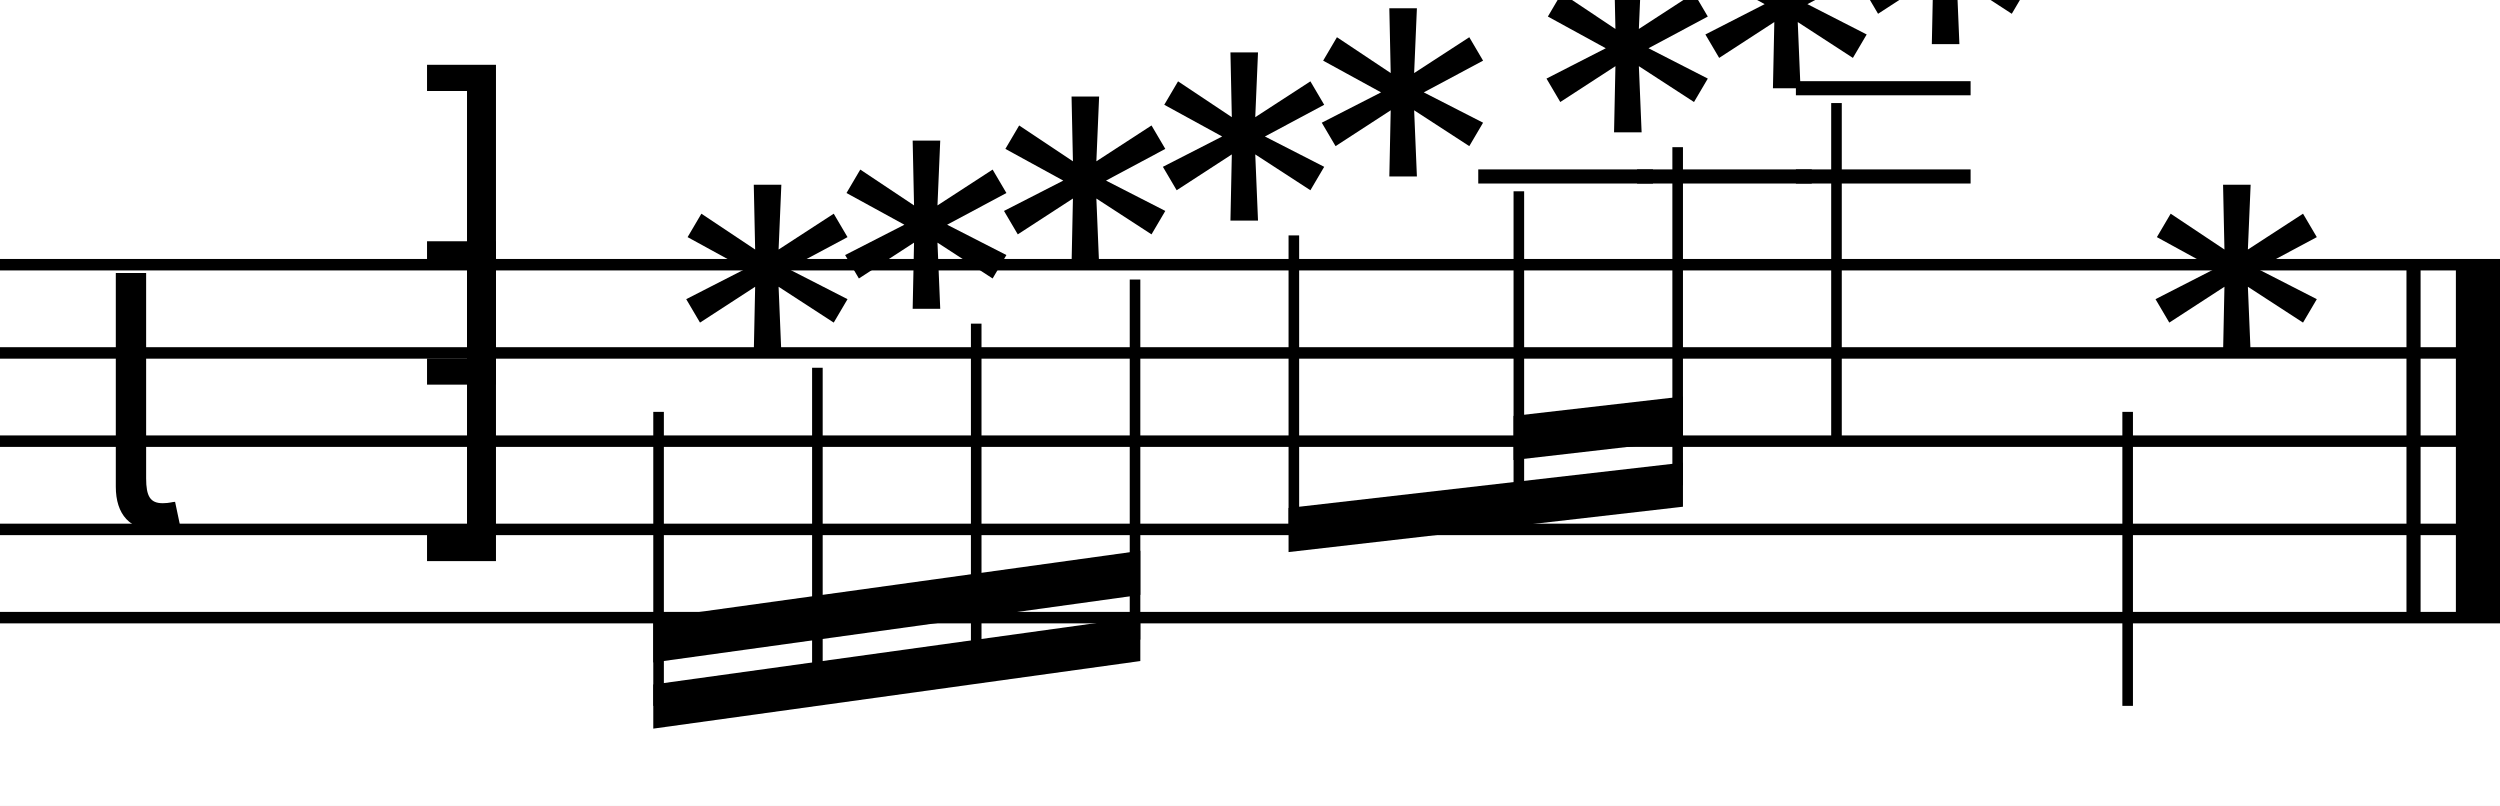
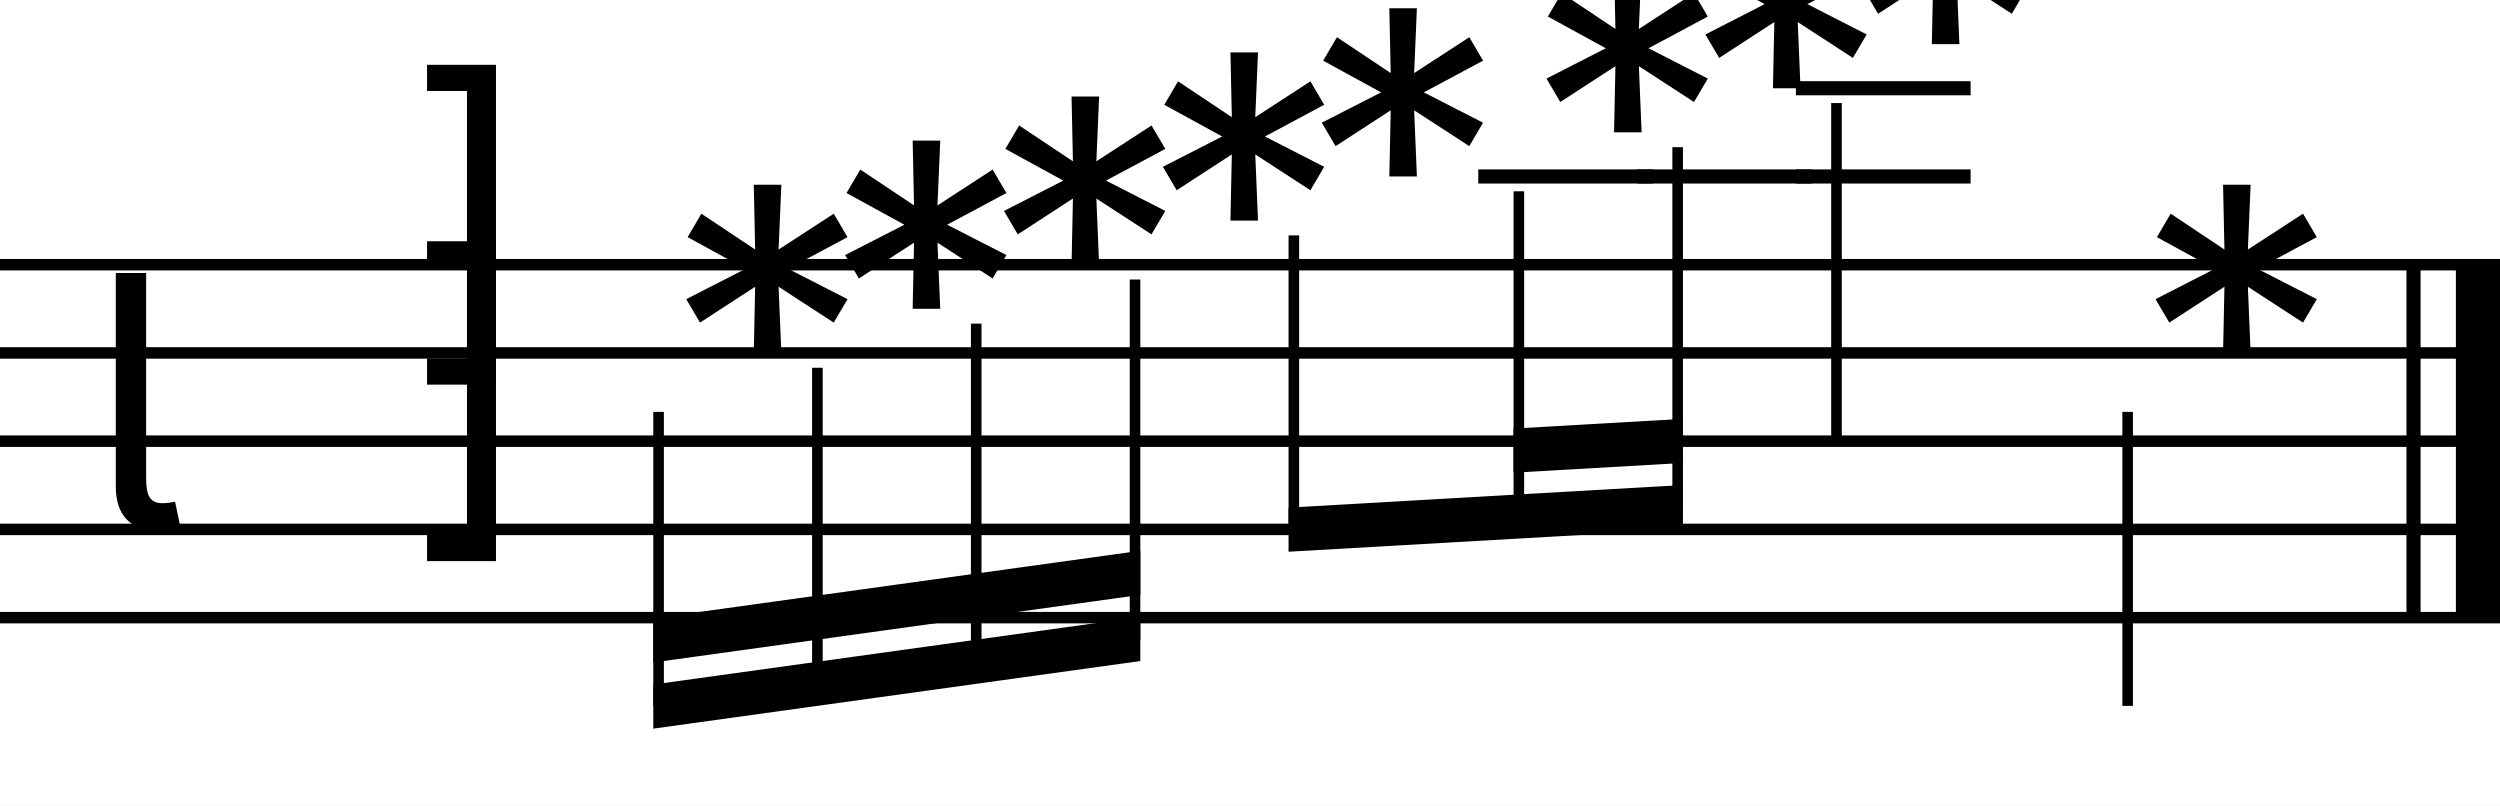
<svg xmlns="http://www.w3.org/2000/svg" width="340.008" height="109.584" viewBox="0 0 340.008 109.584">
  <rect x="0" y="0" width="340.008" height="109.584" fill="#ffffff" />
  <g transform="translate(0 36) scale(12.0)" fill="#000000" stroke="#000000">
    <line x1="0" y1="0" x2="28.334" y2="0" stroke-width="0.13" stroke-linecap="butt" />
    <line x1="0" y1="1" x2="28.334" y2="1" stroke-width="0.13" stroke-linecap="butt" />
    <line x1="0" y1="2" x2="28.334" y2="2" stroke-width="0.13" stroke-linecap="butt" />
    <line x1="0" y1="3" x2="28.334" y2="3" stroke-width="0.13" stroke-linecap="butt" />
    <line x1="0" y1="4" x2="28.334" y2="4" stroke-width="0.13" stroke-linecap="butt" />
    <text x="1" y="3" font-family="Bravura" font-size="4" stroke="none"></text>
    <text x="4.604" y="1" font-family="Bravura" font-size="4" stroke="none"></text>
    <text x="4.604" y="3" font-family="Bravura" font-size="4" stroke="none"></text>
    <text x="7.404" y="1.5" font-family="Bravura" font-size="4" stroke="none"></text>
    <text x="9.204" y="1" font-family="Bravura" font-size="4" stroke="none"></text>
    <text x="11.004" y="0.5" font-family="Bravura" font-size="4" stroke="none"></text>
    <text x="12.804" y="0" font-family="Bravura" font-size="4" stroke="none"></text>
    <text x="14.604" y="-0.5" font-family="Bravura" font-size="4" stroke="none"></text>
    <text x="17.154" y="-1" font-family="Bravura" font-size="4" stroke="none"></text>
    <line x1="16.754" y1="-1" x2="18.734" y2="-1" stroke-width="0.16" stroke-linecap="butt" />
    <text x="18.954" y="-1.5" font-family="Bravura" font-size="4" stroke="none"></text>
    <line x1="18.554" y1="-1" x2="20.534" y2="-1" stroke-width="0.16" stroke-linecap="butt" />
    <text x="20.754" y="-2" font-family="Bravura" font-size="4" stroke="none"></text>
    <line x1="20.354" y1="-1" x2="22.334" y2="-1" stroke-width="0.16" stroke-linecap="butt" />
    <line x1="20.354" y1="-2" x2="22.334" y2="-2" stroke-width="0.16" stroke-linecap="butt" />
    <line x1="20.814" y1="-1.832" x2="20.814" y2="2" stroke-width="0.12" stroke-linecap="butt" />
    <text x="24.054" y="1.5" font-family="Bravura" font-size="4" stroke="none"></text>
    <line x1="24.114" y1="1.668" x2="24.114" y2="5" stroke-width="0.12" stroke-linecap="butt" />
    <line x1="7.464" y1="1.668" x2="7.464" y2="5" stroke-width="0.12" stroke-linecap="butt" />
    <line x1="9.264" y1="1.168" x2="9.264" y2="4.75" stroke-width="0.12" stroke-linecap="butt" />
    <line x1="11.064" y1="0.668" x2="11.064" y2="4.5" stroke-width="0.12" stroke-linecap="butt" />
    <line x1="12.864" y1="0.168" x2="12.864" y2="4.25" stroke-width="0.12" stroke-linecap="butt" />
    <polygon points="7.404,4.758 12.924,3.992 12.924,4.492 7.404,5.258" stroke="none" />
    <polygon points="7.404,4.008 12.924,3.242 12.924,3.742 7.404,4.508" stroke="none" />
    <line x1="14.664" y1="-0.332" x2="14.664" y2="3" stroke-width="0.12" stroke-linecap="butt" />
-     <line x1="17.214" y1="-0.832" x2="17.214" y2="2.707" stroke-width="0.12" stroke-linecap="butt" />
-     <line x1="19.014" y1="-1.332" x2="19.014" y2="2.5" stroke-width="0.12" stroke-linecap="butt" />
-     <polygon points="14.604,2.757 19.074,2.243 19.074,2.743 14.604,3.257" stroke="none" />
-     <polygon points="17.154,1.714 19.074,1.493 19.074,1.993 17.154,2.214" stroke="none" />
+     <line x1="17.214" y1="-0.832" x2="17.214" y2="2.853" stroke-width="0.12" stroke-linecap="butt" />
+     <line x1="19.014" y1="-1.332" x2="19.014" y2="2.75" stroke-width="0.12" stroke-linecap="butt" />
+     <polygon points="14.604,2.753 19.074,2.497 19.074,2.997 14.604,3.253" stroke="none" />
+     <polygon points="17.154,1.857 19.074,1.747 19.074,2.247 17.154,2.357" stroke="none" />
    <line x1="27.354" y1="0" x2="27.354" y2="4" stroke-width="0.16" stroke-linecap="butt" />
    <line x1="28.084" y1="0" x2="28.084" y2="4" stroke-width="0.5" stroke-linecap="butt" />
  </g>
</svg>
